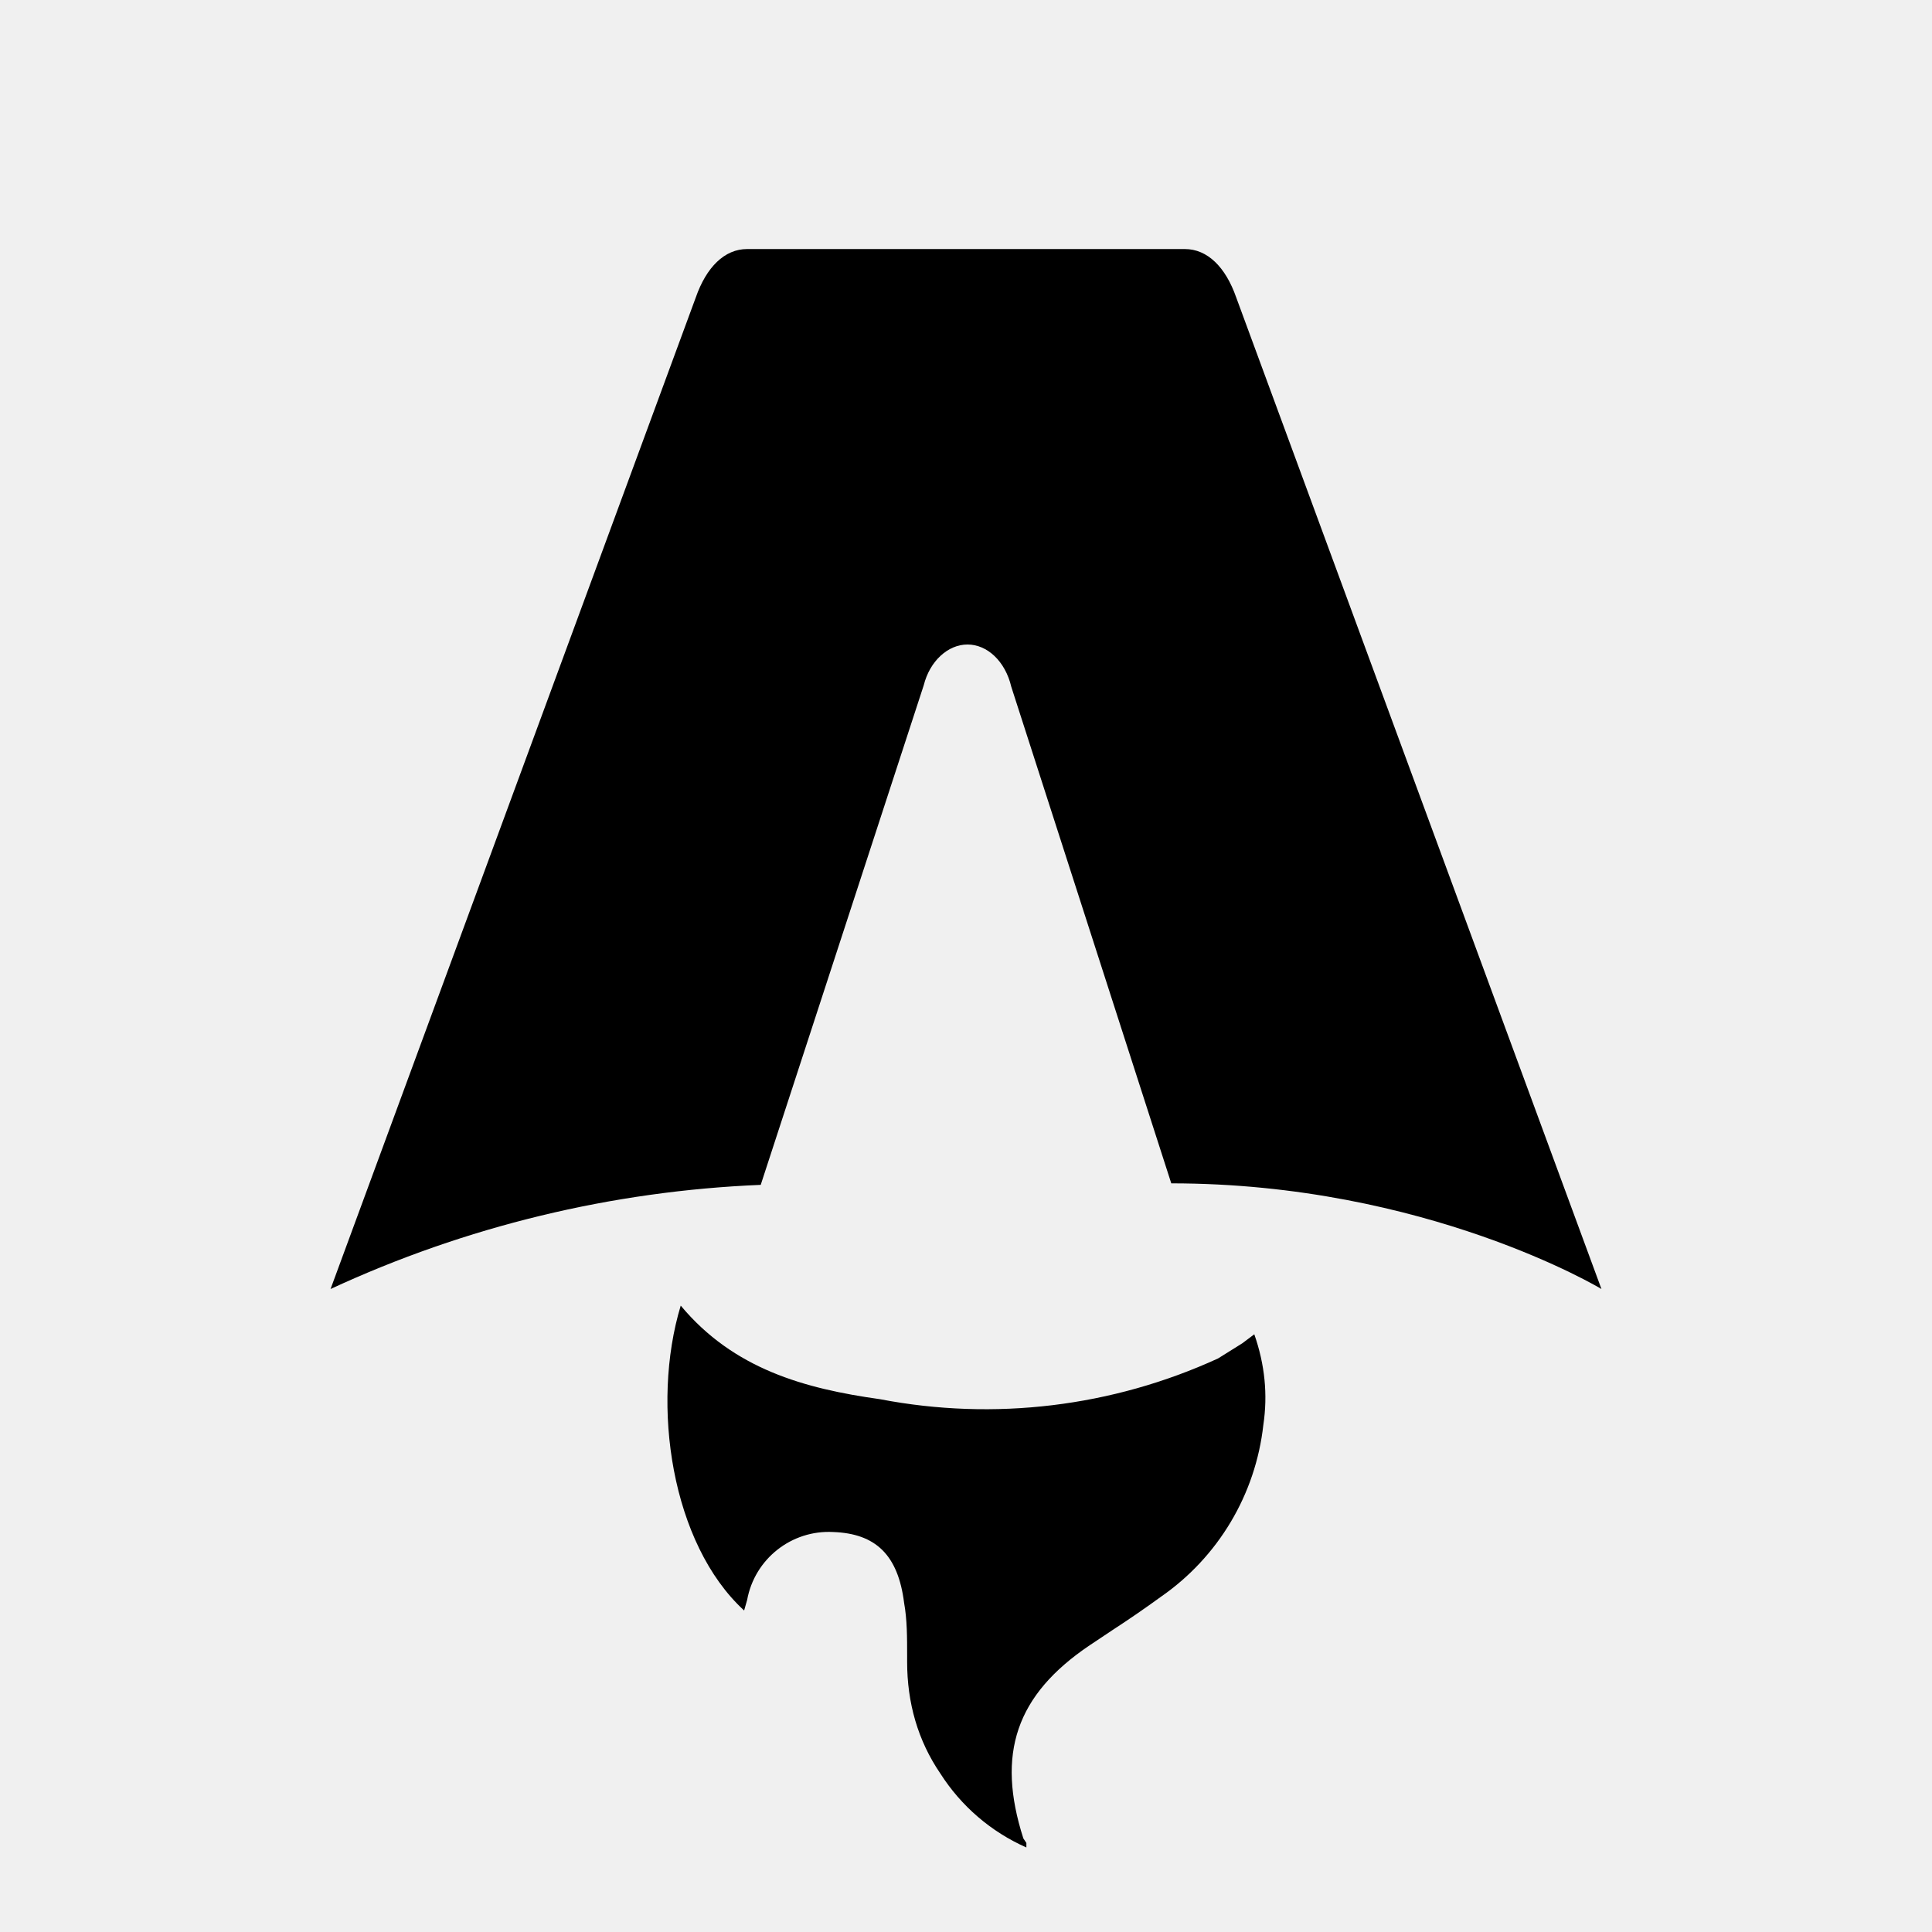
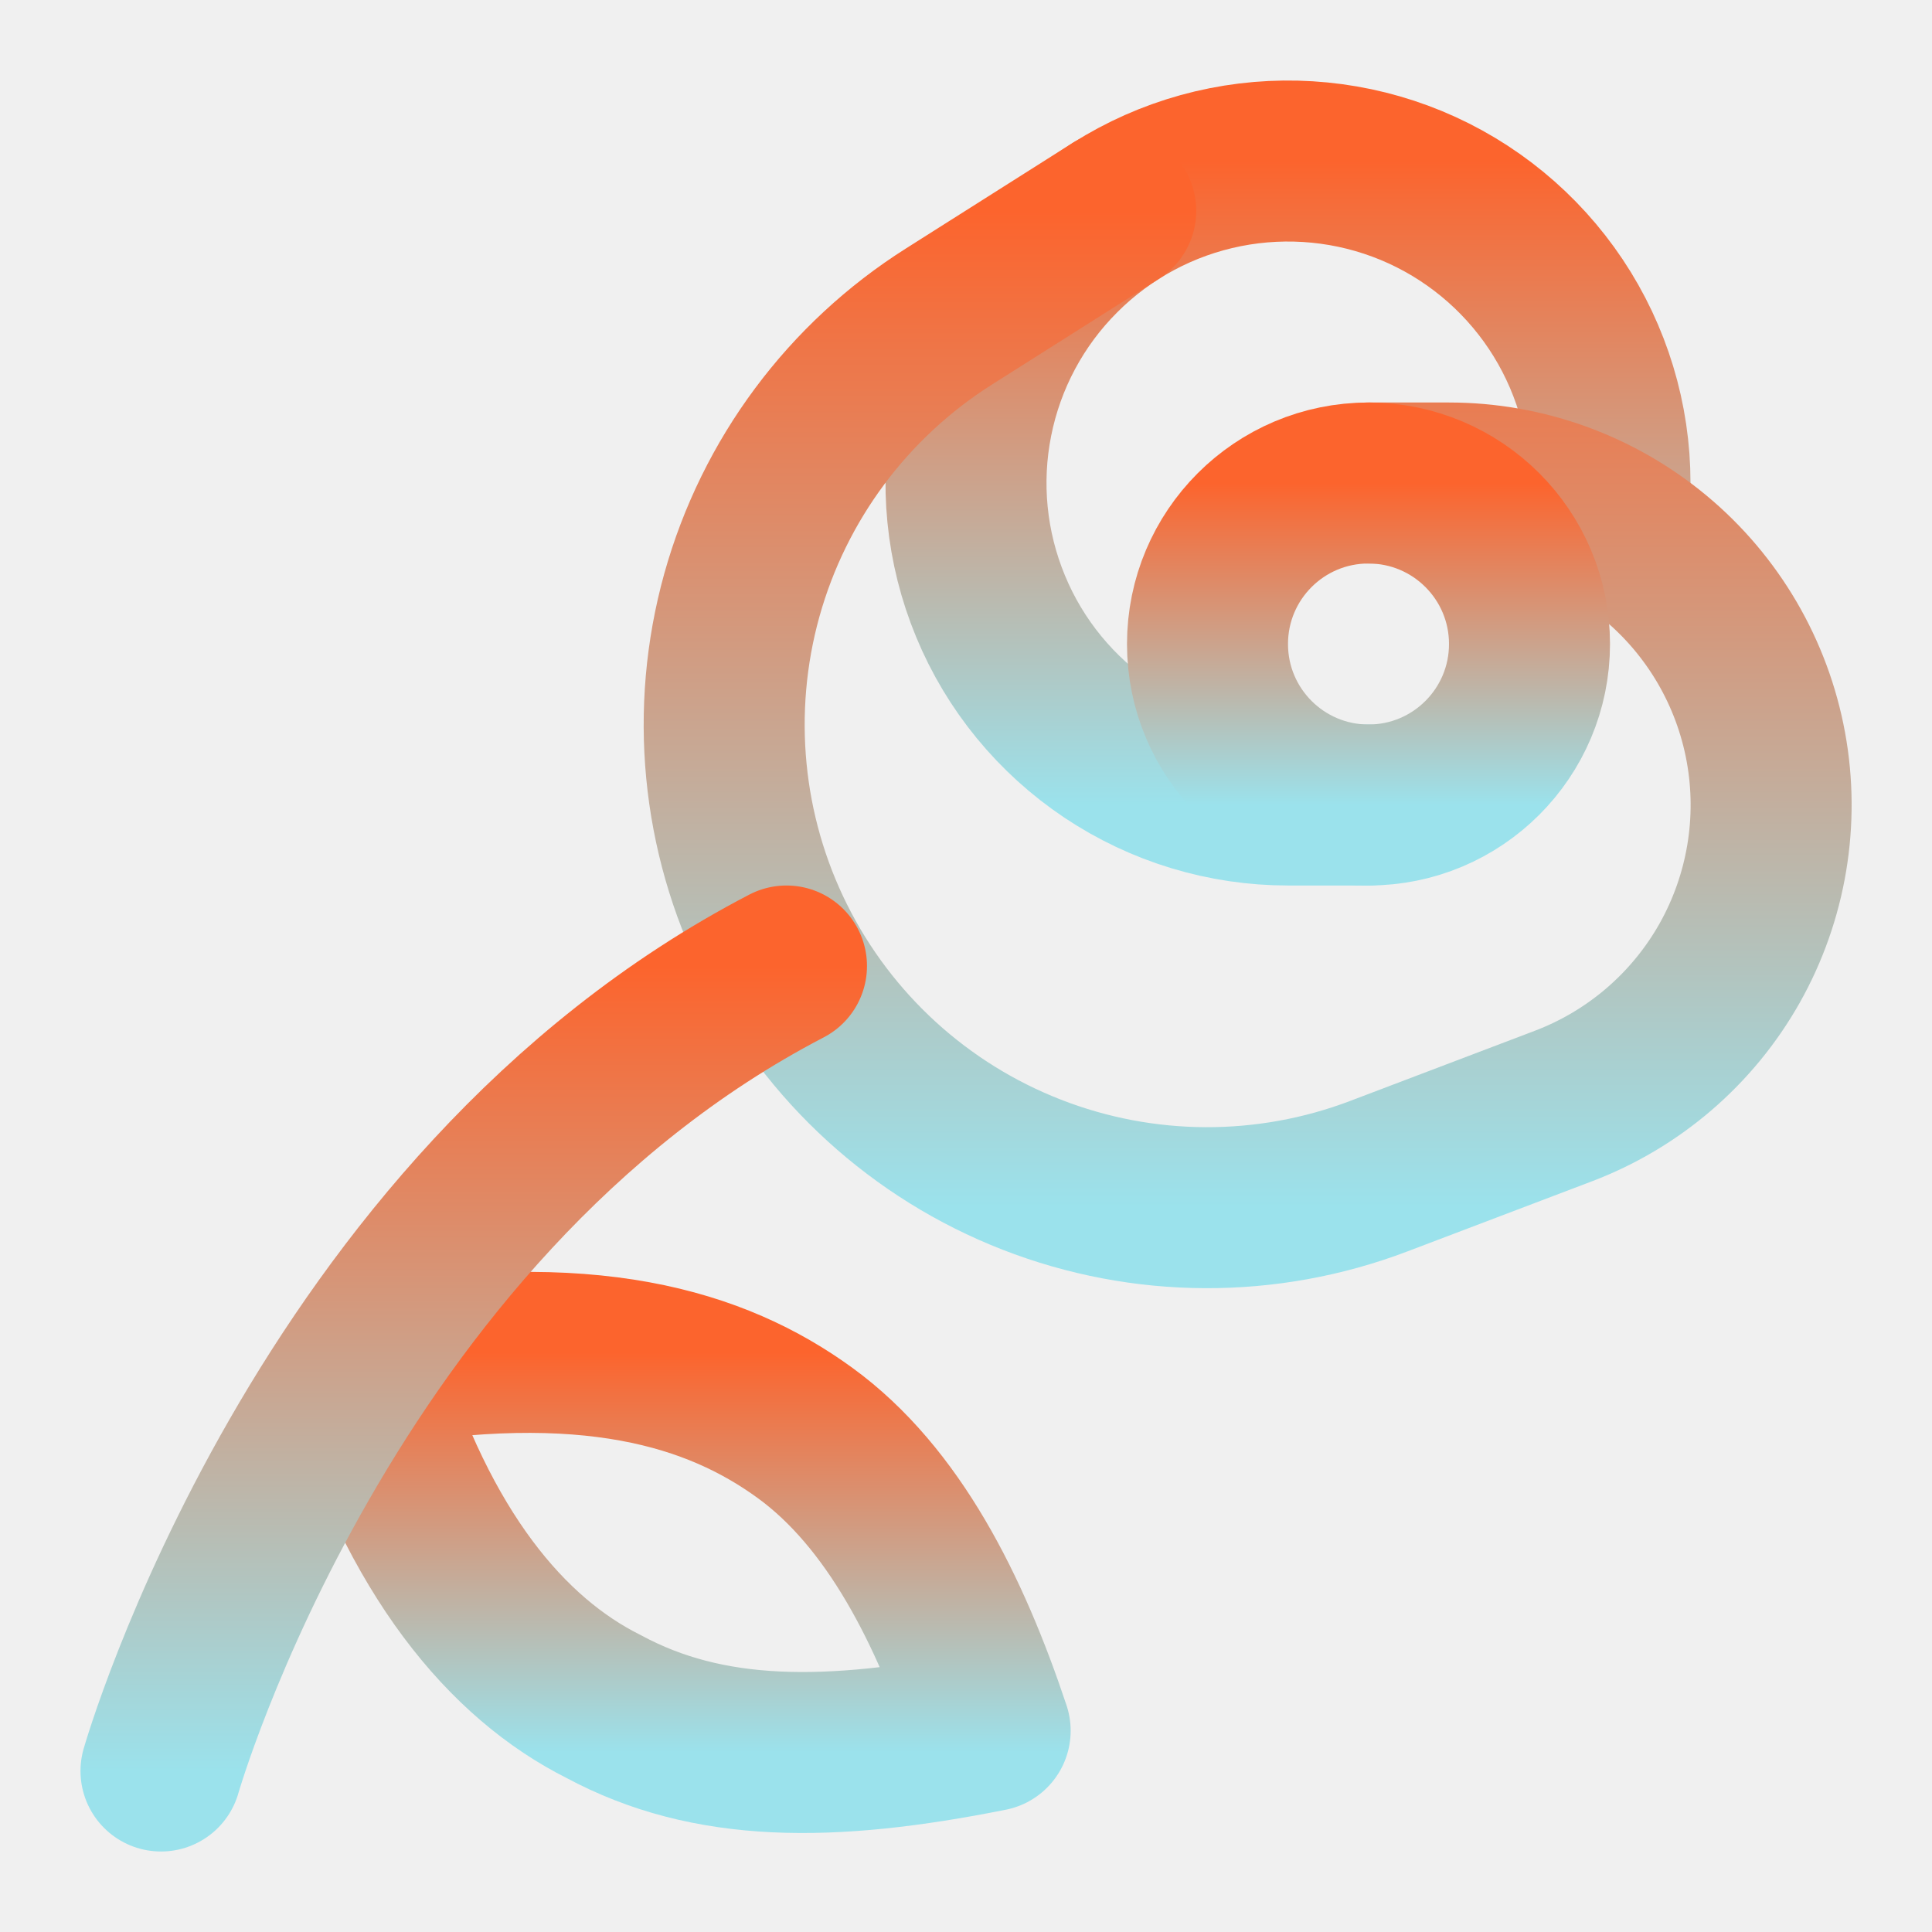
- <svg xmlns="http://www.w3.org/2000/svg" fill="none" viewBox="0 0 128 128">
-   <path d="M50.4 78.5a75.1 75.1 0 0 0-28.5 6.9l24.2-65.7c.7-2 1.9-3.2 3.4-3.2h29c1.5 0 2.7 1.2 3.4 3.2l24.2 65.7s-11.6-7-28.5-7L67 45.5c-.4-1.7-1.6-2.8-2.9-2.8-1.3 0-2.5 1.1-2.9 2.7L50.4 78.5Zm-1.1 28.2Zm-4.2-20.2c-2 6.6-.6 15.8 4.2 20.2a17.5 17.5 0 0 1 .2-.7 5.5 5.5 0 0 1 5.7-4.5c2.8.1 4.3 1.5 4.7 4.7.2 1.1.2 2.3.2 3.5v.4c0 2.7.7 5.2 2.2 7.4a13 13 0 0 0 5.7 4.9v-.3l-.2-.3c-1.8-5.6-.5-9.5 4.4-12.8l1.5-1a73 73 0 0 0 3.2-2.2 16 16 0 0 0 6.8-11.4c.3-2 .1-4-.6-6l-.8.6-1.6 1a37 37 0 0 1-22.4 2.7c-5-.7-9.7-2-13.2-6.2Z" />
-   <style>
-         path { fill: #000; }
-         @media (prefers-color-scheme: dark) {
-             path { fill: #FFF; }
-         }
-     </style>
+ <svg xmlns="http://www.w3.org/2000/svg" width="24" height="24" viewBox="0 0 24 24" fill="none">
+   <path d="M17 10H16C15.209 10 14.435 9.765 13.778 9.326C13.12 8.886 12.607 8.262 12.305 7.531C12.002 6.8 11.922 5.996 12.077 5.22C12.231 4.444 12.612 3.731 13.172 3.172C13.731 2.612 14.444 2.231 15.22 2.077C15.996 1.923 16.8 2.002 17.531 2.304C18.262 2.607 18.886 3.12 19.326 3.778C19.765 4.436 20 5.209 20 6V6.534" stroke="url(#fv-grad-1)" stroke-width="2" stroke-linecap="round" stroke-linejoin="round" />
+   <path d="M17 6H18C18.936 6 19.842 6.328 20.561 6.926C21.281 7.525 21.767 8.358 21.936 9.278C22.105 10.199 21.945 11.149 21.486 11.965C21.026 12.78 20.295 13.408 19.42 13.74L17.13 14.61C15.74 15.139 14.202 15.133 12.816 14.592C11.43 14.052 10.294 13.016 9.629 11.685C8.964 10.355 8.817 8.824 9.216 7.391C9.616 5.958 10.533 4.725 11.791 3.93L13.86 2.62" stroke="url(#fv-grad-2)" stroke-width="2" stroke-linecap="round" stroke-linejoin="round" />
+   <path d="M10 17.8C8.9 17 7.3 16.5 4.5 17C5.2 19.3 6.3 20.6 7.5 21.2C8.8 21.9 10.3 21.9 12.3 21.5C11.8 20 11.1 18.6 10 17.8Z" stroke="url(#fv-grad-3)" stroke-width="2" stroke-linecap="round" stroke-linejoin="round" />
+   <path d="M9.77 12C4 15 2 22 2 22" stroke="url(#fv-grad-4)" stroke-width="2" stroke-linecap="round" stroke-linejoin="round" />
+   <path d="M17 10C18.105 10 19 9.105 19 8C19 6.895 18.105 6 17 6C15.895 6 15 6.895 15 8C15 9.105 15.895 10 17 10Z" stroke="url(#fv-grad-5)" stroke-width="2" stroke-linecap="round" stroke-linejoin="round" />
+   <defs>
+     <linearGradient id="fv-grad-1" x1="16" y1="2" x2="16" y2="10" gradientUnits="userSpaceOnUse">
+       <stop stop-color="#FC642D" />
+       <stop offset="1" stop-color="#9BE2EC" />
+     </linearGradient>
+     <linearGradient id="fv-grad-2" x1="15.499" y1="2.62" x2="15.499" y2="15.002" gradientUnits="userSpaceOnUse">
+       <stop stop-color="#FC642D" />
+       <stop offset="1" stop-color="#9BE2EC" />
+     </linearGradient>
+     <linearGradient id="fv-grad-3" x1="8.4" y1="16.8" x2="8.4" y2="21.77" gradientUnits="userSpaceOnUse">
+       <stop stop-color="#FC642D" />
+       <stop offset="1" stop-color="#9BE2EC" />
+     </linearGradient>
+     <linearGradient id="fv-grad-4" x1="5.885" y1="12" x2="5.885" y2="22" gradientUnits="userSpaceOnUse">
+       <stop stop-color="#FC642D" />
+       <stop offset="1" stop-color="#9BE2EC" />
+     </linearGradient>
+     <linearGradient id="fv-grad-5" x1="17" y1="6" x2="17" y2="10" gradientUnits="userSpaceOnUse">
+       <stop stop-color="#FC642D" />
+       <stop offset="1" stop-color="#9BE2EC" />
+     </linearGradient>
+   </defs>
</svg>
